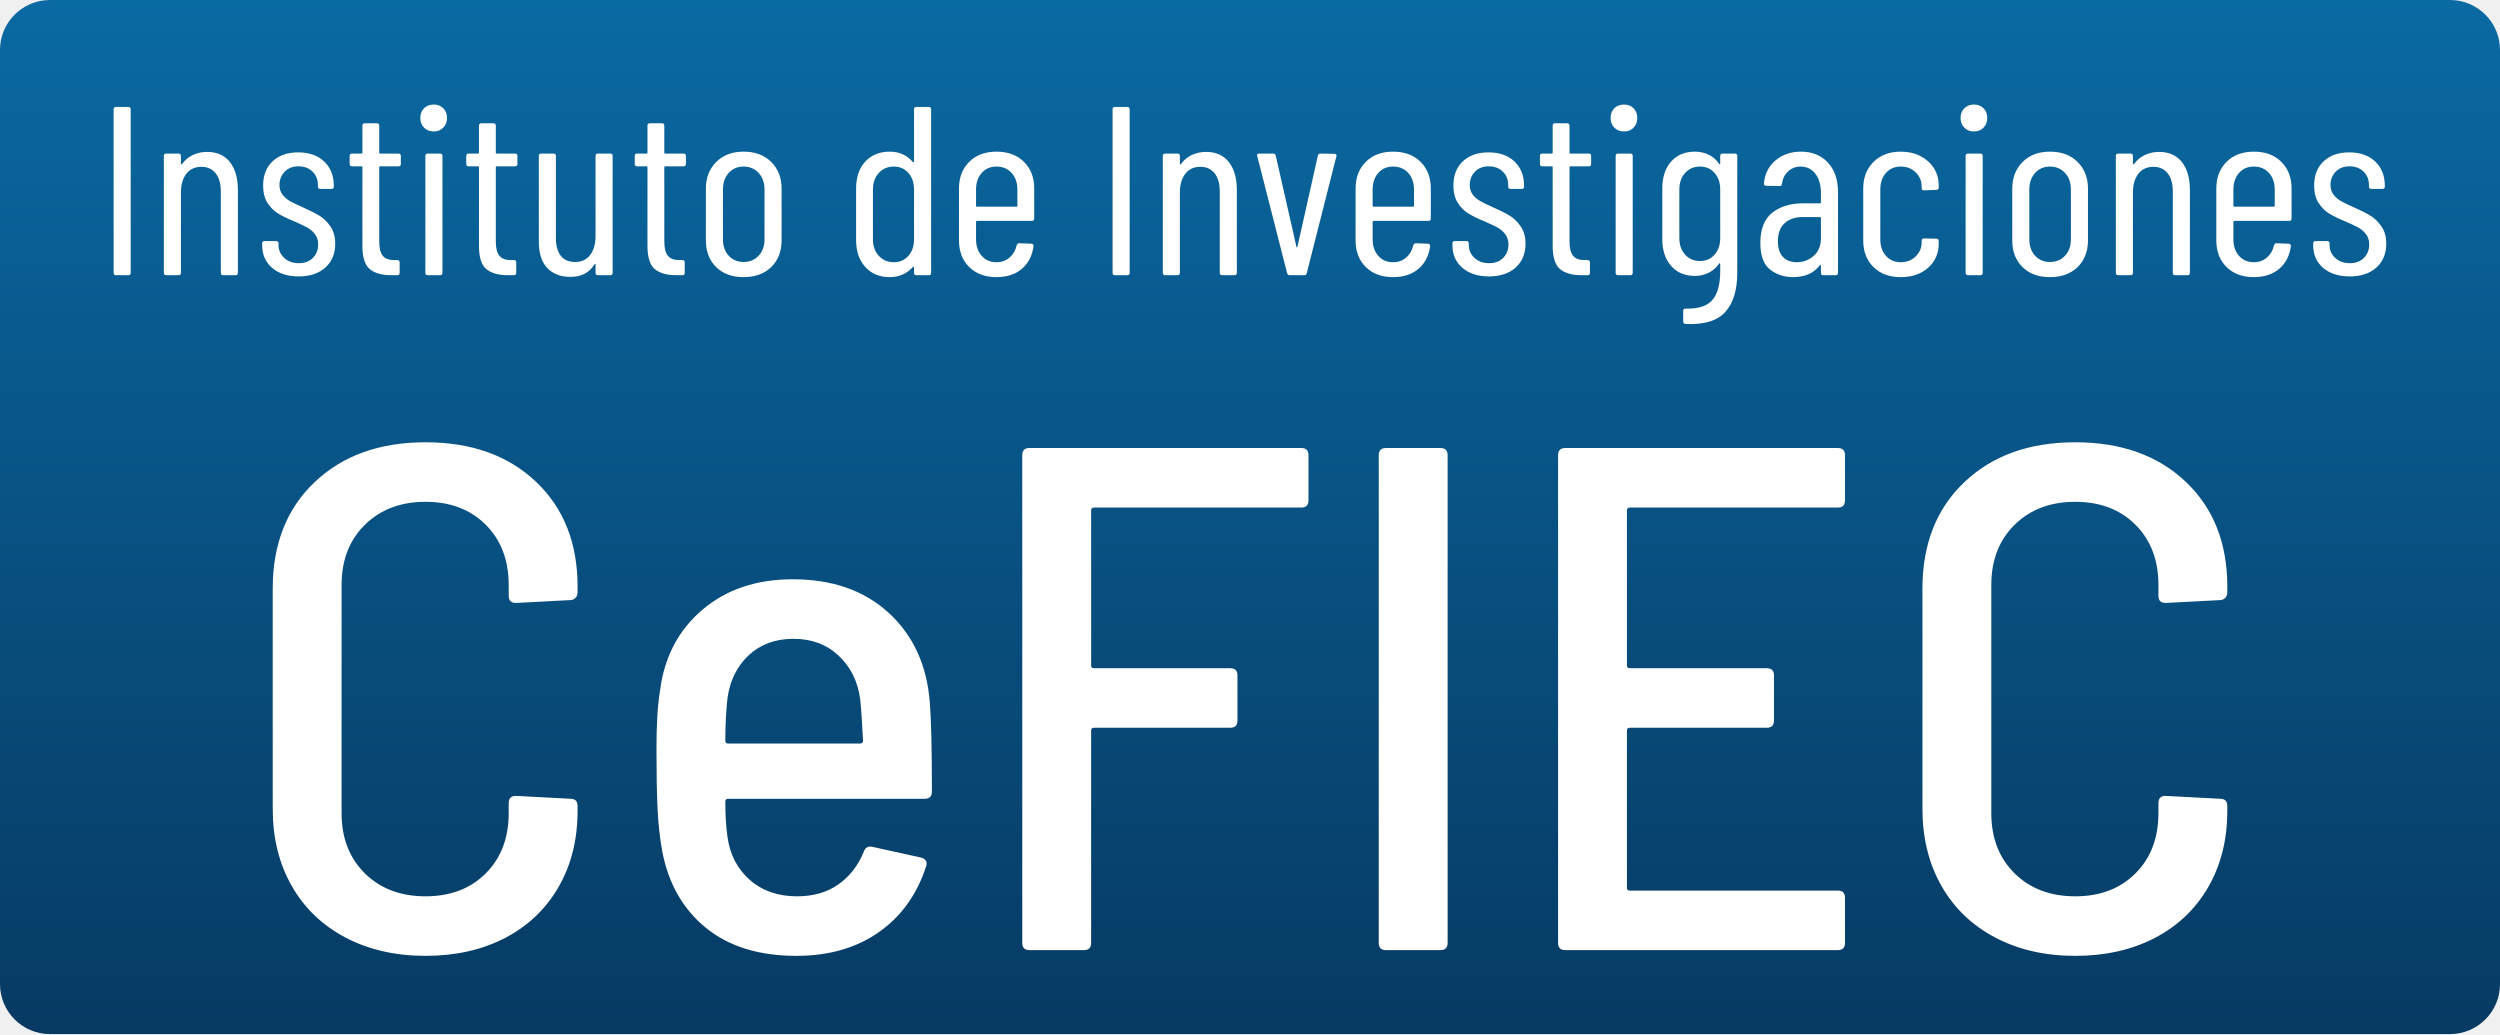
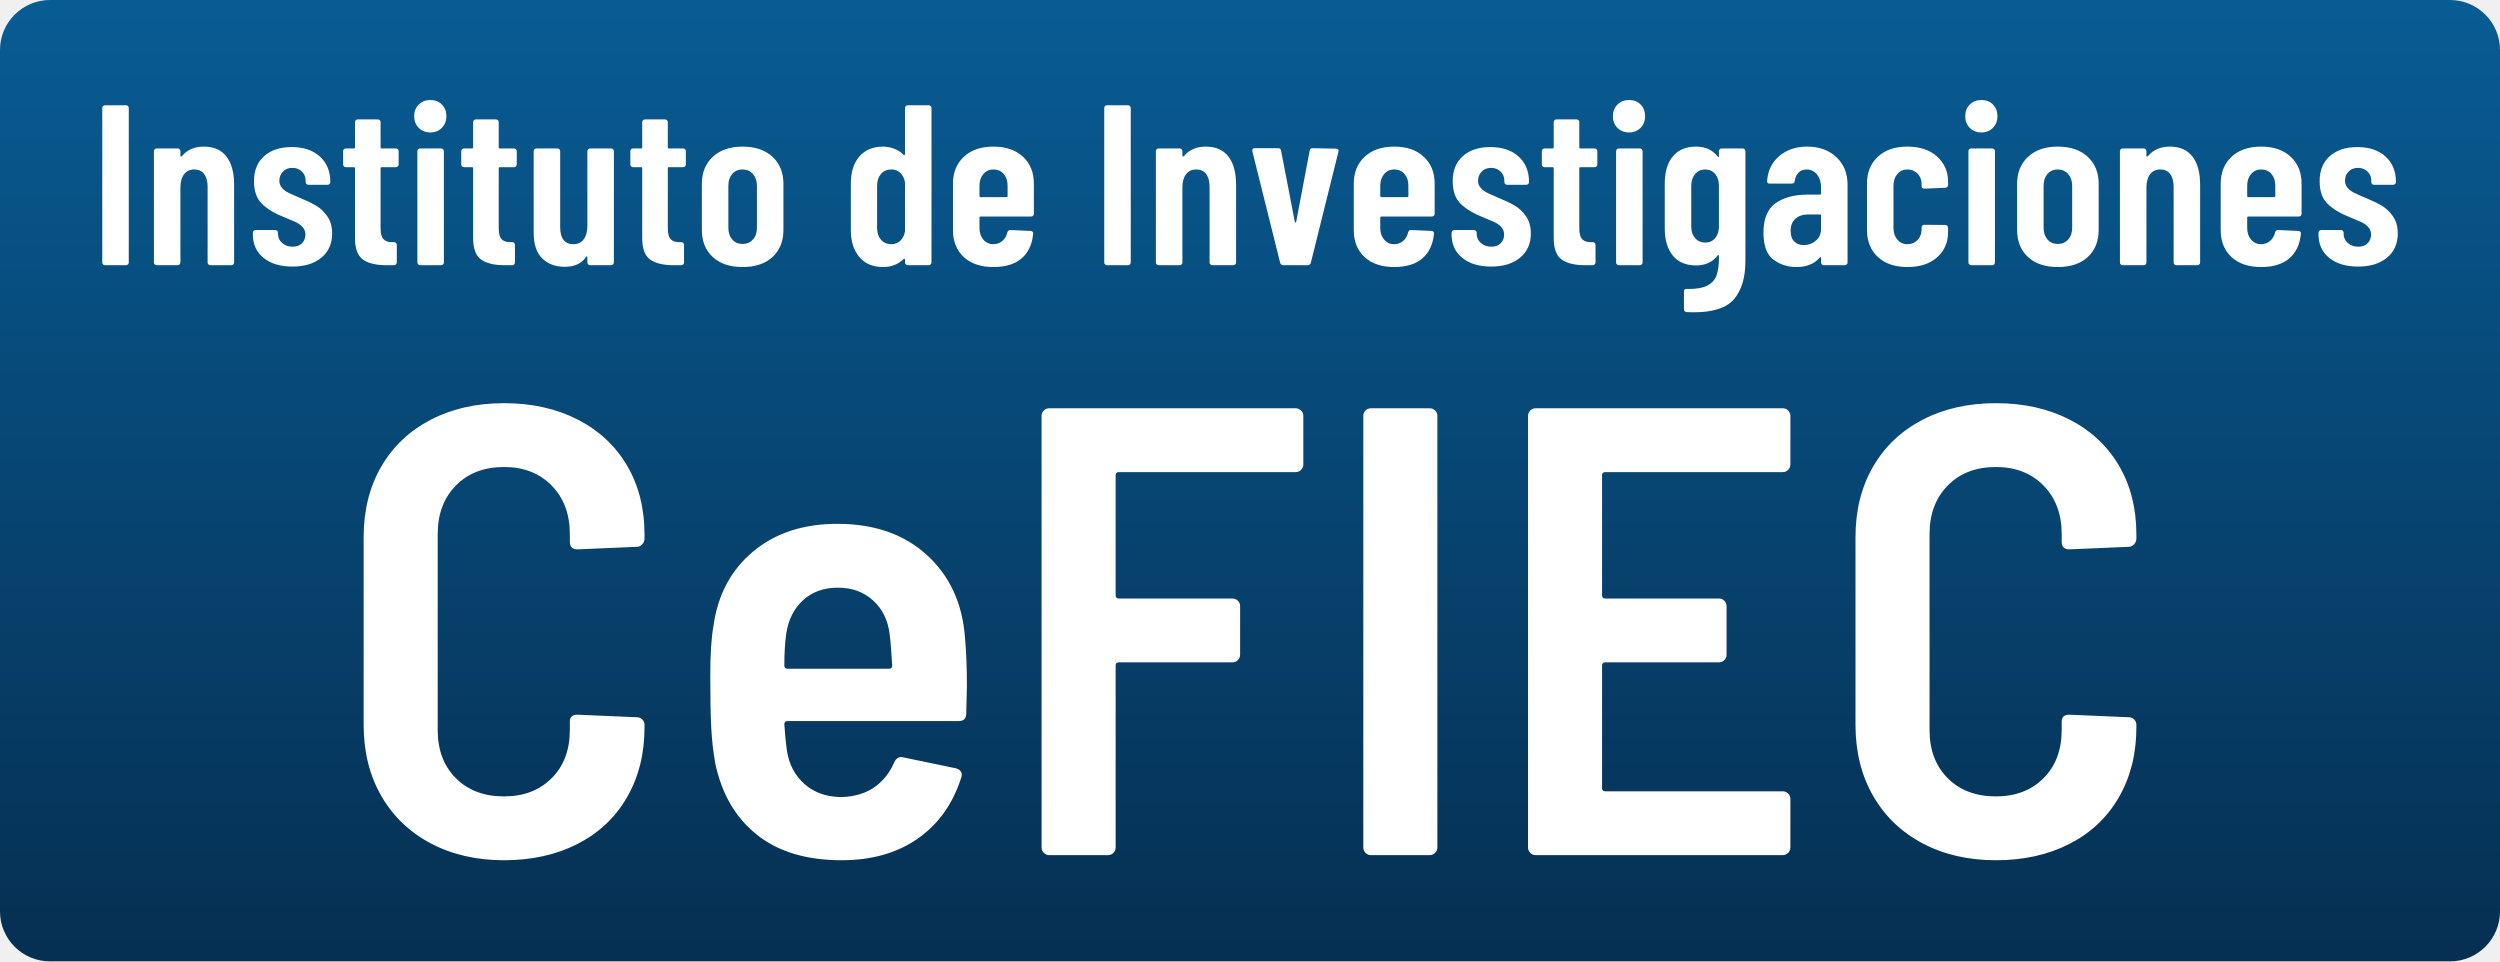
- <svg xmlns="http://www.w3.org/2000/svg" viewBox="0 0 1100 455" role="img" aria-labelledby="t">
+ <svg xmlns="http://www.w3.org/2000/svg" viewBox="0 0 1100 423" role="img" aria-labelledby="t">
  <defs>
    <linearGradient id="fondo" x1="0" y1="0" x2="0" y2="1">
-       <stop offset="0" stop-color="#0a6aa3" />
-       <stop offset="1" stop-color="#073a63" />
+       <stop offset="0" stop-color="#085c94" />
+       <stop offset="1" stop-color="#062f52" />
    </linearGradient>
  </defs>
-   <rect width="1100" height="455" rx="22" fill="url(#fondo)" />
+   <rect width="1100" height="423" rx="22" fill="url(#fondo)" />
  <g fill="#ffffff">
-     <path transform="translate(42.38 121.09) scale(0.10576)" d="M72 -10V-690Q72 -700 82 -700H133Q143 -700 143 -690V-10Q143 0 133 0H82Q72 0 72 -10Z M589.0 -354V-10Q589.0 0 579.0 0H528.0Q518.0 0 518.0 -10V-348Q518.0 -397 496.5 -424.0Q475.0 -451 437.0 -451Q397.0 -451 374.5 -422.0Q352.0 -393 352.0 -343V-10Q352.0 0 342.0 0H291.0Q281.0 0 281.0 -10V-496Q281.0 -506 291.0 -506H342.0Q352.0 -506 352.0 -496V-464Q352.0 -462 354.0 -461.0Q356.0 -460 357.0 -463Q375.0 -488 402.5 -500.5Q430.0 -513 461.0 -513Q522.0 -513 555.5 -471.0Q589.0 -429 589.0 -354Z M690.0 -125V-132Q690.0 -142 700.0 -142H748.0Q758.0 -142 758.0 -132V-126Q758.0 -94 781.5 -72.0Q805.0 -50 843.0 -50Q879.0 -50 901.0 -72.0Q923.0 -94 923.0 -128Q923.0 -154 909.0 -171.5Q895.0 -189 876.5 -199.0Q858.0 -209 821.0 -225Q782.0 -241 756.5 -256.5Q731.0 -272 712.5 -300.5Q694.0 -329 694.0 -373Q694.0 -437 733.5 -474.0Q773.0 -511 840.0 -511Q908.0 -511 948.0 -473.0Q988.0 -435 988.0 -372V-369Q988.0 -359 978.0 -359H932.0Q922.0 -359 922.0 -369V-375Q922.0 -409 899.5 -431.0Q877.0 -453 841.0 -453Q805.0 -453 783.5 -430.5Q762.0 -408 762.0 -375Q762.0 -351 775.0 -334.5Q788.0 -318 807.0 -307.5Q826.0 -297 860.0 -282Q901.0 -264 927.5 -248.0Q954.0 -232 974.0 -203.0Q994.0 -174 994.0 -131Q994.0 -69 953.0 -32.0Q912.0 5 842.0 5Q773.0 5 731.5 -30.5Q690.0 -66 690.0 -125Z M1257.0 -453H1181.0Q1177.0 -453 1177.0 -449V-143Q1177.0 -97 1193.0 -79.5Q1209.0 -62 1242.0 -63H1252.0Q1262.0 -63 1262.0 -53V-10Q1262.0 0 1252.0 0H1227.0Q1168.0 0 1137.5 -25.5Q1107.0 -51 1107.0 -122V-449Q1107.0 -453 1103.0 -453H1064.0Q1054.0 -453 1054.0 -463V-496Q1054.0 -506 1064.0 -506H1103.0Q1107.0 -506 1107.0 -510V-622Q1107.0 -632 1117.0 -632H1167.0Q1177.0 -632 1177.0 -622V-510Q1177.0 -506 1181.0 -506H1257.0Q1267.0 -506 1267.0 -496V-463Q1267.0 -453 1257.0 -453Z M1348.0 -654Q1348.0 -679 1363.5 -694.5Q1379.0 -710 1404.0 -710Q1428.0 -710 1443.5 -694.5Q1459.0 -679 1459.0 -654Q1459.0 -630 1443.5 -614.0Q1428.0 -598 1404.0 -598Q1379.0 -598 1363.5 -614.0Q1348.0 -630 1348.0 -654ZM1369.0 -10V-496Q1369.0 -506 1379.0 -506H1430.0Q1440.0 -506 1440.0 -496V-10Q1440.0 0 1430.0 0H1379.0Q1369.0 0 1369.0 -10Z M1742.0 -453H1666.0Q1662.0 -453 1662.0 -449V-143Q1662.0 -97 1678.0 -79.5Q1694.0 -62 1727.0 -63H1737.0Q1747.0 -63 1747.0 -53V-10Q1747.0 0 1737.0 0H1712.0Q1653.0 0 1622.5 -25.5Q1592.0 -51 1592.0 -122V-449Q1592.0 -453 1588.0 -453H1549.0Q1539.0 -453 1539.0 -463V-496Q1539.0 -506 1549.0 -506H1588.0Q1592.0 -506 1592.0 -510V-622Q1592.0 -632 1602.0 -632H1652.0Q1662.0 -632 1662.0 -622V-510Q1662.0 -506 1666.0 -506H1742.0Q1752.0 -506 1752.0 -496V-463Q1752.0 -453 1742.0 -453Z M2087.0 -506H2138.0Q2148.0 -506 2148.0 -496V-10Q2148.0 0 2138.0 0H2087.0Q2077.0 0 2077.0 -10V-44Q2077.0 -47 2075.5 -47.0Q2074.0 -47 2072.0 -45Q2041.0 7 1972.0 7Q1912.0 7 1876.5 -29.5Q1841.0 -66 1841.0 -140V-496Q1841.0 -506 1851.0 -506H1902.0Q1912.0 -506 1912.0 -496V-156Q1912.0 -106 1932.5 -80.5Q1953.0 -55 1992.0 -55Q2032.0 -55 2054.5 -84.0Q2077.0 -113 2077.0 -163V-496Q2077.0 -506 2087.0 -506Z M2443.0 -453H2367.0Q2363.0 -453 2363.0 -449V-143Q2363.0 -97 2379.0 -79.5Q2395.0 -62 2428.0 -63H2438.0Q2448.0 -63 2448.0 -53V-10Q2448.0 0 2438.0 0H2413.0Q2354.0 0 2323.5 -25.5Q2293.0 -51 2293.0 -122V-449Q2293.0 -453 2289.0 -453H2250.0Q2240.0 -453 2240.0 -463V-496Q2240.0 -506 2250.0 -506H2289.0Q2293.0 -506 2293.0 -510V-622Q2293.0 -632 2303.0 -632H2353.0Q2363.0 -632 2363.0 -622V-510Q2363.0 -506 2367.0 -506H2443.0Q2453.0 -506 2453.0 -496V-463Q2453.0 -453 2443.0 -453Z M2536.0 -145V-360Q2536.0 -428 2579.0 -471.0Q2622.0 -514 2693.0 -514Q2765.0 -514 2808.0 -471.0Q2851.0 -428 2851.0 -360V-145Q2851.0 -76 2808.0 -34.0Q2765.0 8 2693.0 8Q2621.0 8 2578.5 -34.0Q2536.0 -76 2536.0 -145ZM2780.0 -150V-356Q2780.0 -399 2755.5 -425.5Q2731.0 -452 2693.0 -452Q2655.0 -452 2631.0 -425.5Q2607.0 -399 2607.0 -356V-150Q2607.0 -107 2631.0 -81.0Q2655.0 -55 2693.0 -55Q2731.0 -55 2755.5 -81.0Q2780.0 -107 2780.0 -150Z M3412.0 -700H3463.0Q3473.0 -700 3473.0 -690V-10Q3473.0 0 3463.0 0H3412.0Q3402.0 0 3402.0 -10V-32Q3402.0 -34 3400.5 -35.0Q3399.0 -36 3397.0 -34Q3359.0 8 3301.0 8Q3237.0 8 3199.0 -34.5Q3161.0 -77 3161.0 -145V-361Q3161.0 -431 3199.0 -472.5Q3237.0 -514 3301.0 -514Q3360.0 -514 3397.0 -471Q3399.0 -469 3400.5 -470.0Q3402.0 -471 3402.0 -473V-690Q3402.0 -700 3412.0 -700ZM3402.0 -149V-356Q3402.0 -399 3378.5 -425.5Q3355.0 -452 3318.0 -452Q3280.0 -452 3255.5 -425.5Q3231.0 -399 3231.0 -356V-149Q3231.0 -107 3255.5 -80.5Q3280.0 -54 3318.0 -54Q3355.0 -54 3378.5 -80.5Q3402.0 -107 3402.0 -149Z M3892.0 -226H3664.0Q3660.0 -226 3660.0 -222V-149Q3660.0 -107 3683.5 -80.5Q3707.0 -54 3745.0 -54Q3777.0 -54 3799.5 -73.5Q3822.0 -93 3829.0 -124Q3832.0 -133 3840.0 -133L3890.0 -131Q3894.0 -131 3897.0 -128.0Q3900.0 -125 3899.0 -120Q3891.0 -61 3850.5 -26.5Q3810.0 8 3745.0 8Q3674.0 8 3631.5 -34.0Q3589.0 -76 3589.0 -145V-361Q3589.0 -429 3631.5 -471.5Q3674.0 -514 3745.0 -514Q3817.0 -514 3859.5 -471.5Q3902.0 -429 3902.0 -361V-236Q3902.0 -226 3892.0 -226ZM3660.0 -356V-289Q3660.0 -285 3664.0 -285H3828.0Q3832.0 -285 3832.0 -289V-356Q3832.0 -399 3808.0 -425.5Q3784.0 -452 3745.0 -452Q3707.0 -452 3683.5 -425.5Q3660.0 -399 3660.0 -356Z M4228.0 -10V-690Q4228.0 -700 4238.0 -700H4289.0Q4299.0 -700 4299.0 -690V-10Q4299.0 0 4289.0 0H4238.0Q4228.0 0 4228.0 -10Z M4745.0 -354V-10Q4745.0 0 4735.0 0H4684.0Q4674.0 0 4674.0 -10V-348Q4674.0 -397 4652.5 -424.0Q4631.0 -451 4593.0 -451Q4553.0 -451 4530.5 -422.0Q4508.0 -393 4508.0 -343V-10Q4508.0 0 4498.0 0H4447.0Q4437.0 0 4437.0 -10V-496Q4437.0 -506 4447.0 -506H4498.0Q4508.0 -506 4508.0 -496V-464Q4508.0 -462 4510.0 -461.0Q4512.0 -460 4513.0 -463Q4531.0 -488 4558.5 -500.5Q4586.0 -513 4617.0 -513Q4678.0 -513 4711.5 -471.0Q4745.0 -429 4745.0 -354Z M4954.0 -9 4830.0 -495 4829.0 -499Q4829.0 -506 4838.0 -506H4896.0Q4905.0 -506 4907.0 -497L4993.0 -118Q4994.0 -115 4995.0 -115.0Q4996.0 -115 4997.0 -118L5082.0 -497Q5084.0 -506 5093.0 -506L5151.0 -505Q5156.0 -505 5158.5 -502.0Q5161.0 -499 5159.0 -494L5036.0 -9Q5035.0 0 5025.0 0H4965.0Q4956.0 0 4954.0 -9Z M5542.0 -226H5314.0Q5310.0 -226 5310.0 -222V-149Q5310.0 -107 5333.5 -80.5Q5357.0 -54 5395.0 -54Q5427.0 -54 5449.5 -73.5Q5472.0 -93 5479.0 -124Q5482.0 -133 5490.0 -133L5540.0 -131Q5544.0 -131 5547.0 -128.0Q5550.0 -125 5549.0 -120Q5541.0 -61 5500.5 -26.5Q5460.0 8 5395.0 8Q5324.0 8 5281.5 -34.0Q5239.0 -76 5239.0 -145V-361Q5239.0 -429 5281.5 -471.5Q5324.0 -514 5395.0 -514Q5467.0 -514 5509.5 -471.5Q5552.0 -429 5552.0 -361V-236Q5552.0 -226 5542.0 -226ZM5310.0 -356V-289Q5310.0 -285 5314.0 -285H5478.0Q5482.0 -285 5482.0 -289V-356Q5482.0 -399 5458.0 -425.5Q5434.0 -452 5395.0 -452Q5357.0 -452 5333.5 -425.5Q5310.0 -399 5310.0 -356Z M5642.0 -125V-132Q5642.0 -142 5652.0 -142H5700.0Q5710.0 -142 5710.0 -132V-126Q5710.0 -94 5733.5 -72.0Q5757.0 -50 5795.0 -50Q5831.0 -50 5853.0 -72.0Q5875.0 -94 5875.0 -128Q5875.0 -154 5861.0 -171.5Q5847.0 -189 5828.5 -199.0Q5810.0 -209 5773.0 -225Q5734.0 -241 5708.5 -256.5Q5683.0 -272 5664.5 -300.5Q5646.0 -329 5646.0 -373Q5646.0 -437 5685.5 -474.0Q5725.0 -511 5792.0 -511Q5860.0 -511 5900.0 -473.0Q5940.0 -435 5940.0 -372V-369Q5940.0 -359 5930.0 -359H5884.0Q5874.0 -359 5874.0 -369V-375Q5874.0 -409 5851.5 -431.0Q5829.0 -453 5793.0 -453Q5757.0 -453 5735.5 -430.5Q5714.0 -408 5714.0 -375Q5714.0 -351 5727.0 -334.5Q5740.0 -318 5759.0 -307.5Q5778.0 -297 5812.0 -282Q5853.0 -264 5879.5 -248.0Q5906.0 -232 5926.0 -203.0Q5946.0 -174 5946.0 -131Q5946.0 -69 5905.0 -32.0Q5864.0 5 5794.0 5Q5725.0 5 5683.5 -30.5Q5642.0 -66 5642.0 -125Z M6209.0 -453H6133.0Q6129.0 -453 6129.0 -449V-143Q6129.0 -97 6145.0 -79.5Q6161.0 -62 6194.0 -63H6204.0Q6214.0 -63 6214.0 -53V-10Q6214.0 0 6204.0 0H6179.0Q6120.0 0 6089.5 -25.5Q6059.0 -51 6059.0 -122V-449Q6059.0 -453 6055.0 -453H6016.0Q6006.0 -453 6006.0 -463V-496Q6006.0 -506 6016.0 -506H6055.0Q6059.0 -506 6059.0 -510V-622Q6059.0 -632 6069.0 -632H6119.0Q6129.0 -632 6129.0 -622V-510Q6129.0 -506 6133.0 -506H6209.0Q6219.0 -506 6219.0 -496V-463Q6219.0 -453 6209.0 -453Z M6300.0 -654Q6300.0 -679 6315.5 -694.5Q6331.0 -710 6356.0 -710Q6380.0 -710 6395.5 -694.5Q6411.0 -679 6411.0 -654Q6411.0 -630 6395.5 -614.0Q6380.0 -598 6356.0 -598Q6331.0 -598 6315.5 -614.0Q6300.0 -630 6300.0 -654ZM6321.0 -10V-496Q6321.0 -506 6331.0 -506H6382.0Q6392.0 -506 6392.0 -496V-10Q6392.0 0 6382.0 0H6331.0Q6321.0 0 6321.0 -10Z M6766.0 -506H6817.0Q6827.0 -506 6827.0 -496V-10Q6827.0 97 6777.5 152.5Q6728.0 208 6612.0 203Q6602.0 202 6602.0 192V149Q6602.0 139 6612.0 139Q6692.0 141 6724.0 102.5Q6756.0 64 6756.0 -16V-46Q6756.0 -48 6754.5 -49.0Q6753.0 -50 6751.0 -48Q6734.0 -23 6707.5 -10.0Q6681.0 3 6651.0 3Q6588.0 3 6551.5 -39.0Q6515.0 -81 6515.0 -150V-361Q6515.0 -431 6551.5 -472.5Q6588.0 -514 6651.0 -514Q6681.0 -514 6707.5 -501.5Q6734.0 -489 6751.0 -464Q6753.0 -461 6754.5 -461.5Q6756.0 -462 6756.0 -465V-496Q6756.0 -506 6766.0 -506ZM6756.0 -154V-356Q6756.0 -399 6732.5 -425.5Q6709.0 -452 6672.0 -452Q6634.0 -452 6610.0 -425.5Q6586.0 -399 6586.0 -356V-154Q6586.0 -112 6610.0 -85.5Q6634.0 -59 6672.0 -59Q6709.0 -59 6732.5 -85.5Q6756.0 -112 6756.0 -154Z M7246.0 -347V-10Q7246.0 0 7236.0 0H7185.0Q7175.0 0 7175.0 -10V-40Q7175.0 -42 7173.5 -42.5Q7172.0 -43 7170.0 -41Q7133.0 8 7059.0 8Q7004.0 8 6963.5 -23.5Q6923.0 -55 6923.0 -135Q6923.0 -220 6972.0 -259.5Q7021.0 -299 7101.0 -299H7171.0Q7175.0 -299 7175.0 -303V-342Q7175.0 -392 7152.0 -422.0Q7129.0 -452 7090.0 -452Q7060.0 -452 7038.5 -432.0Q7017.0 -412 7013.0 -381Q7013.0 -371 7003.0 -371L6947.0 -372Q6942.0 -372 6939.5 -375.0Q6937.0 -378 6938.0 -382Q6943.0 -441 6986.0 -477.5Q7029.0 -514 7092.0 -514Q7162.0 -514 7204.0 -468.5Q7246.0 -423 7246.0 -347ZM7175.0 -154V-238Q7175.0 -242 7171.0 -242H7100.0Q7052.0 -242 7024.0 -216.5Q6996.0 -191 6996.0 -141Q6996.0 -97 7017.5 -75.5Q7039.0 -54 7074.0 -54Q7115.0 -54 7145.0 -80.5Q7175.0 -107 7175.0 -154Z M7351.0 -145V-361Q7351.0 -429 7394.0 -471.5Q7437.0 -514 7507.0 -514Q7554.0 -514 7590.0 -495.0Q7626.0 -476 7645.5 -444.5Q7665.0 -413 7665.0 -375V-365Q7665.0 -355 7655.0 -355L7604.0 -353Q7594.0 -353 7594.0 -363V-370Q7594.0 -403 7569.5 -427.5Q7545.0 -452 7507.0 -452Q7469.0 -452 7445.5 -425.5Q7422.0 -399 7422.0 -356V-150Q7422.0 -107 7445.5 -80.5Q7469.0 -54 7507.0 -54Q7545.0 -54 7569.5 -78.5Q7594.0 -103 7594.0 -136V-143Q7594.0 -153 7604.0 -153L7655.0 -152Q7665.0 -152 7665.0 -142V-131Q7665.0 -71 7621.5 -31.5Q7578.0 8 7507.0 8Q7436.0 8 7393.5 -34.0Q7351.0 -76 7351.0 -145Z M7756.0 -654Q7756.0 -679 7771.5 -694.5Q7787.0 -710 7812.0 -710Q7836.0 -710 7851.5 -694.5Q7867.0 -679 7867.0 -654Q7867.0 -630 7851.5 -614.0Q7836.0 -598 7812.0 -598Q7787.0 -598 7771.5 -614.0Q7756.0 -630 7756.0 -654ZM7777.0 -10V-496Q7777.0 -506 7787.0 -506H7838.0Q7848.0 -506 7848.0 -496V-10Q7848.0 0 7838.0 0H7787.0Q7777.0 0 7777.0 -10Z M7971.0 -145V-360Q7971.0 -428 8014.0 -471.0Q8057.0 -514 8128.0 -514Q8200.0 -514 8243.0 -471.0Q8286.0 -428 8286.0 -360V-145Q8286.0 -76 8243.0 -34.0Q8200.0 8 8128.0 8Q8056.0 8 8013.5 -34.0Q7971.0 -76 7971.0 -145ZM8215.0 -150V-356Q8215.0 -399 8190.5 -425.5Q8166.0 -452 8128.0 -452Q8090.0 -452 8066.0 -425.5Q8042.0 -399 8042.0 -356V-150Q8042.0 -107 8066.0 -81.0Q8090.0 -55 8128.0 -55Q8166.0 -55 8190.5 -81.0Q8215.0 -107 8215.0 -150Z M8710.0 -354V-10Q8710.0 0 8700.0 0H8649.0Q8639.0 0 8639.0 -10V-348Q8639.0 -397 8617.5 -424.0Q8596.0 -451 8558.0 -451Q8518.0 -451 8495.5 -422.0Q8473.0 -393 8473.0 -343V-10Q8473.0 0 8463.0 0H8412.0Q8402.0 0 8402.0 -10V-496Q8402.0 -506 8412.0 -506H8463.0Q8473.0 -506 8473.0 -496V-464Q8473.0 -462 8475.0 -461.0Q8477.0 -460 8478.0 -463Q8496.0 -488 8523.5 -500.5Q8551.0 -513 8582.0 -513Q8643.0 -513 8676.5 -471.0Q8710.0 -429 8710.0 -354Z M9123.0 -226H8895.0Q8891.0 -226 8891.0 -222V-149Q8891.0 -107 8914.5 -80.5Q8938.0 -54 8976.0 -54Q9008.0 -54 9030.5 -73.5Q9053.0 -93 9060.0 -124Q9063.0 -133 9071.0 -133L9121.0 -131Q9125.0 -131 9128.0 -128.0Q9131.0 -125 9130.0 -120Q9122.0 -61 9081.5 -26.5Q9041.0 8 8976.0 8Q8905.0 8 8862.5 -34.0Q8820.0 -76 8820.0 -145V-361Q8820.0 -429 8862.5 -471.5Q8905.0 -514 8976.0 -514Q9048.0 -514 9090.5 -471.5Q9133.0 -429 9133.0 -361V-236Q9133.0 -226 9123.0 -226ZM8891.0 -356V-289Q8891.0 -285 8895.0 -285H9059.0Q9063.0 -285 9063.0 -289V-356Q9063.0 -399 9039.0 -425.5Q9015.0 -452 8976.0 -452Q8938.0 -452 8914.5 -425.5Q8891.0 -399 8891.0 -356Z M9223.0 -125V-132Q9223.0 -142 9233.0 -142H9281.0Q9291.0 -142 9291.0 -132V-126Q9291.0 -94 9314.5 -72.0Q9338.0 -50 9376.0 -50Q9412.0 -50 9434.0 -72.0Q9456.0 -94 9456.0 -128Q9456.0 -154 9442.0 -171.5Q9428.0 -189 9409.5 -199.0Q9391.0 -209 9354.0 -225Q9315.0 -241 9289.5 -256.5Q9264.0 -272 9245.5 -300.5Q9227.0 -329 9227.0 -373Q9227.0 -437 9266.5 -474.0Q9306.0 -511 9373.0 -511Q9441.0 -511 9481.0 -473.0Q9521.0 -435 9521.0 -372V-369Q9521.0 -359 9511.0 -359H9465.0Q9455.0 -359 9455.0 -369V-375Q9455.0 -409 9432.5 -431.0Q9410.0 -453 9374.0 -453Q9338.0 -453 9316.5 -430.5Q9295.0 -408 9295.0 -375Q9295.0 -351 9308.0 -334.5Q9321.0 -318 9340.0 -307.5Q9359.0 -297 9393.0 -282Q9434.0 -264 9460.5 -248.0Q9487.0 -232 9507.0 -203.0Q9527.0 -174 9527.0 -131Q9527.0 -69 9486.0 -32.0Q9445.0 5 9375.0 5Q9306.0 5 9264.5 -30.5Q9223.0 -66 9223.0 -125Z" />
-     <path transform="translate(102.64 418.05) scale(0.3156)" d="M55 -197V-504Q55 -597 113.5 -652.5Q172 -708 268 -708Q364 -708 422.0 -653.0Q480 -598 480 -507V-499Q480 -494 477.0 -491.0Q474 -488 470 -488L394 -484Q384 -484 384 -494V-509Q384 -561 352.0 -593.0Q320 -625 268 -625Q216 -625 183.5 -593.0Q151 -561 151 -509V-191Q151 -139 183.5 -107.0Q216 -75 268 -75Q320 -75 352.0 -107.0Q384 -139 384 -191V-205Q384 -215 394 -215L470 -211Q480 -211 480 -201V-194Q480 -134 453.5 -88.0Q427 -42 379.0 -17.0Q331 8 268 8Q205 8 156.5 -17.5Q108 -43 81.5 -89.5Q55 -136 55 -197Z M879.0 -137Q882.0 -146 891.0 -144L959.0 -129Q969.0 -126 966.0 -117Q947.0 -58 900.0 -25.0Q853.0 8 785.0 8Q707.0 8 659.0 -31.0Q611.0 -70 598.0 -138Q593.0 -166 591.5 -197.5Q590.0 -229 590.0 -281Q590.0 -332 595.0 -362Q604.0 -432 654.0 -474.5Q704.0 -517 780.0 -517Q863.0 -517 914.0 -470.0Q965.0 -423 971.0 -346Q974.0 -312 974.0 -221Q974.0 -211 964.0 -211H690.0Q686.0 -211 686.0 -207Q686.0 -179 689.0 -158Q694.0 -121 720.0 -98.0Q746.0 -75 786.0 -75Q820.0 -75 843.5 -91.5Q867.0 -108 879.0 -137ZM689.0 -351Q686.0 -324 686.0 -292Q686.0 -288 690.0 -288H874.0Q878.0 -288 878.0 -292Q876.0 -332 874.0 -350Q869.0 -387 844.0 -410.5Q819.0 -434 781.0 -434Q743.0 -434 718.5 -411.0Q694.0 -388 689.0 -351Z M1489.0 -617H1200.0Q1196.0 -617 1196.0 -613V-397Q1196.0 -393 1200.0 -393H1390.0Q1400.0 -393 1400.0 -383V-320Q1400.0 -310 1390.0 -310H1200.0Q1196.0 -310 1196.0 -306V-10Q1196.0 0 1186.0 0H1110.0Q1100.0 0 1100.0 -10V-690Q1100.0 -700 1110.0 -700H1489.0Q1499.0 -700 1499.0 -690V-627Q1499.0 -617 1489.0 -617Z M1597.0 -10V-690Q1597.0 -700 1607.0 -700H1683.0Q1693.0 -700 1693.0 -690V-10Q1693.0 0 1683.0 0H1607.0Q1597.0 0 1597.0 -10Z M2237.0 -617H1947.0Q1943.0 -617 1943.0 -613V-397Q1943.0 -393 1947.0 -393H2138.0Q2148.0 -393 2148.0 -383V-320Q2148.0 -310 2138.0 -310H1947.0Q1943.0 -310 1943.0 -306V-87Q1943.0 -83 1947.0 -83H2237.0Q2247.0 -83 2247.0 -73V-10Q2247.0 0 2237.0 0H1857.0Q1847.0 0 1847.0 -10V-690Q1847.0 -700 1857.0 -700H2237.0Q2247.0 -700 2247.0 -690V-627Q2247.0 -617 2237.0 -617Z M2355.0 -197V-504Q2355.0 -597 2413.5 -652.5Q2472.0 -708 2568.0 -708Q2664.0 -708 2722.0 -653.0Q2780.0 -598 2780.0 -507V-499Q2780.0 -494 2777.0 -491.0Q2774.0 -488 2770.0 -488L2694.0 -484Q2684.0 -484 2684.0 -494V-509Q2684.0 -561 2652.0 -593.0Q2620.0 -625 2568.0 -625Q2516.0 -625 2483.5 -593.0Q2451.0 -561 2451.0 -509V-191Q2451.0 -139 2483.5 -107.0Q2516.0 -75 2568.0 -75Q2620.0 -75 2652.0 -107.0Q2684.0 -139 2684.0 -191V-205Q2684.0 -215 2694.0 -215L2770.0 -211Q2780.0 -211 2780.0 -201V-194Q2780.0 -134 2753.5 -88.0Q2727.0 -42 2679.0 -17.0Q2631.0 8 2568.0 8Q2505.0 8 2456.5 -17.5Q2408.0 -43 2381.5 -89.5Q2355.0 -136 2355.0 -197Z" />
+     <path transform="translate(39.57 116.69) scale(0.10054)" d="M54 -12V-688Q54 -693 57.5 -696.5Q61 -700 66 -700H158Q163 -700 166.5 -696.5Q170 -693 170 -688V-12Q170 -7 166.5 -3.5Q163 0 158 0H66Q61 0 57.5 -3.5Q54 -7 54 -12Z M631.0 -352V-12Q631.0 -7 627.5 -3.5Q624.0 0 619.0 0H527.0Q522.0 0 518.5 -3.5Q515.0 -7 515.0 -12V-343Q515.0 -379 500.0 -399.0Q485.0 -419 457.0 -419Q428.0 -419 412.0 -398.0Q396.0 -377 396.0 -340V-12Q396.0 -7 392.5 -3.5Q389.0 0 384.0 0H292.0Q287.0 0 283.5 -3.5Q280.0 -7 280.0 -12V-499Q280.0 -504 283.5 -507.5Q287.0 -511 292.0 -511H384.0Q389.0 -511 392.5 -507.5Q396.0 -504 396.0 -499V-479Q396.0 -476 398.5 -475.5Q401.0 -475 404.0 -479Q438.0 -519 499.0 -519Q564.0 -519 597.5 -475.5Q631.0 -432 631.0 -352Z M713.0 -135V-142Q713.0 -147 716.5 -150.5Q720.0 -154 725.0 -154H811.0Q816.0 -154 819.5 -150.5Q823.0 -147 823.0 -142V-137Q823.0 -113 841.5 -97.0Q860.0 -81 887.0 -81Q913.0 -81 928.0 -96.0Q943.0 -111 943.0 -134Q943.0 -154 930.0 -167.5Q917.0 -181 902.0 -188.0Q887.0 -195 848.0 -211Q791.0 -233 754.5 -267.0Q718.0 -301 718.0 -368Q718.0 -438 762.5 -477.5Q807.0 -517 883.0 -517Q961.0 -517 1006.5 -475.5Q1052.0 -434 1052.0 -364Q1052.0 -359 1048.5 -355.5Q1045.0 -352 1040.0 -352H956.0Q951.0 -352 947.5 -355.5Q944.0 -359 944.0 -364V-370Q944.0 -394 927.5 -410.0Q911.0 -426 886.0 -426Q860.0 -426 844.5 -409.5Q829.0 -393 829.0 -370Q829.0 -351 841.0 -338.0Q853.0 -325 868.0 -317.5Q883.0 -310 918.0 -295Q960.0 -278 988.5 -261.5Q1017.0 -245 1038.5 -214.5Q1060.0 -184 1060.0 -139Q1060.0 -72 1013.0 -33.0Q966.0 6 886.0 6Q807.0 6 760.0 -32.0Q713.0 -70 713.0 -135Z M1339.0 -429H1277.0Q1272.0 -429 1272.0 -424V-162Q1272.0 -127 1285.0 -113.5Q1298.0 -100 1324.0 -101H1331.0Q1336.0 -101 1339.5 -97.5Q1343.0 -94 1343.0 -89V-12Q1343.0 -7 1339.5 -3.5Q1336.0 0 1331.0 0H1297.0Q1229.0 0 1194.5 -25.0Q1160.0 -50 1160.0 -119V-424Q1160.0 -429 1155.0 -429H1120.0Q1115.0 -429 1111.5 -432.5Q1108.0 -436 1108.0 -441V-499Q1108.0 -504 1111.5 -507.5Q1115.0 -511 1120.0 -511H1155.0Q1160.0 -511 1160.0 -516V-626Q1160.0 -631 1163.5 -634.5Q1167.0 -638 1172.0 -638H1260.0Q1265.0 -638 1268.5 -634.5Q1272.0 -631 1272.0 -626V-516Q1272.0 -511 1277.0 -511H1339.0Q1344.0 -511 1347.5 -507.5Q1351.0 -504 1351.0 -499V-441Q1351.0 -436 1347.5 -432.5Q1344.0 -429 1339.0 -429Z M1419.0 -652Q1419.0 -683 1439.0 -703.0Q1459.0 -723 1490.0 -723Q1521.0 -723 1540.5 -703.0Q1560.0 -683 1560.0 -652Q1560.0 -621 1540.0 -601.0Q1520.0 -581 1490.0 -581Q1459.0 -581 1439.0 -601.0Q1419.0 -621 1419.0 -652ZM1433.0 -12V-499Q1433.0 -504 1436.5 -507.5Q1440.0 -511 1445.0 -511H1537.0Q1542.0 -511 1545.5 -507.5Q1549.0 -504 1549.0 -499V-12Q1549.0 -7 1545.5 -3.5Q1542.0 0 1537.0 0H1445.0Q1440.0 0 1436.5 -3.5Q1433.0 -7 1433.0 -12Z M1856.0 -429H1794.0Q1789.0 -429 1789.0 -424V-162Q1789.0 -127 1802.0 -113.5Q1815.0 -100 1841.0 -101H1848.0Q1853.0 -101 1856.5 -97.5Q1860.0 -94 1860.0 -89V-12Q1860.0 -7 1856.5 -3.5Q1853.0 0 1848.0 0H1814.0Q1746.0 0 1711.5 -25.0Q1677.0 -50 1677.0 -119V-424Q1677.0 -429 1672.0 -429H1637.0Q1632.0 -429 1628.5 -432.5Q1625.0 -436 1625.0 -441V-499Q1625.0 -504 1628.5 -507.5Q1632.0 -511 1637.0 -511H1672.0Q1677.0 -511 1677.0 -516V-626Q1677.0 -631 1680.5 -634.5Q1684.0 -638 1689.0 -638H1777.0Q1782.0 -638 1785.5 -634.5Q1789.0 -631 1789.0 -626V-516Q1789.0 -511 1794.0 -511H1856.0Q1861.0 -511 1864.5 -507.5Q1868.0 -504 1868.0 -499V-441Q1868.0 -436 1864.5 -432.5Q1861.0 -429 1856.0 -429Z M2189.0 -511H2281.0Q2286.0 -511 2289.5 -507.5Q2293.0 -504 2293.0 -499V-12Q2293.0 -7 2289.5 -3.5Q2286.0 0 2281.0 0H2189.0Q2184.0 0 2180.5 -3.5Q2177.0 -7 2177.0 -12V-34Q2177.0 -37 2175.0 -38.0Q2173.0 -39 2171.0 -36Q2142.0 7 2078.0 7Q2017.0 7 1979.5 -29.5Q1942.0 -66 1942.0 -142V-499Q1942.0 -504 1945.5 -507.5Q1949.0 -511 1954.0 -511H2046.0Q2051.0 -511 2054.5 -507.5Q2058.0 -504 2058.0 -499V-167Q2058.0 -92 2116.0 -92Q2145.0 -92 2161.0 -113.5Q2177.0 -135 2177.0 -172V-499Q2177.0 -504 2180.5 -507.5Q2184.0 -511 2189.0 -511Z M2596.0 -429H2534.0Q2529.0 -429 2529.0 -424V-162Q2529.0 -127 2542.0 -113.5Q2555.0 -100 2581.0 -101H2588.0Q2593.0 -101 2596.5 -97.5Q2600.0 -94 2600.0 -89V-12Q2600.0 -7 2596.5 -3.5Q2593.0 0 2588.0 0H2554.0Q2486.0 0 2451.5 -25.0Q2417.0 -50 2417.0 -119V-424Q2417.0 -429 2412.0 -429H2377.0Q2372.0 -429 2368.5 -432.5Q2365.0 -436 2365.0 -441V-499Q2365.0 -504 2368.5 -507.5Q2372.0 -511 2377.0 -511H2412.0Q2417.0 -511 2417.0 -516V-626Q2417.0 -631 2420.5 -634.5Q2424.0 -638 2429.0 -638H2517.0Q2522.0 -638 2525.5 -634.5Q2529.0 -631 2529.0 -626V-516Q2529.0 -511 2534.0 -511H2596.0Q2601.0 -511 2604.5 -507.5Q2608.0 -504 2608.0 -499V-441Q2608.0 -436 2604.5 -432.5Q2601.0 -429 2596.0 -429Z M2678.0 -155V-356Q2678.0 -430 2726.0 -474.5Q2774.0 -519 2856.0 -519Q2939.0 -519 2987.0 -474.5Q3035.0 -430 3035.0 -356V-155Q3035.0 -80 2987.5 -36.0Q2940.0 8 2856.0 8Q2773.0 8 2725.5 -36.0Q2678.0 -80 2678.0 -155ZM2919.0 -164V-348Q2919.0 -379 2901.5 -399.0Q2884.0 -419 2856.0 -419Q2828.0 -419 2811.0 -399.5Q2794.0 -380 2794.0 -348V-164Q2794.0 -132 2811.0 -112.5Q2828.0 -93 2856.0 -93Q2884.0 -93 2901.5 -112.5Q2919.0 -132 2919.0 -164Z M3579.0 -700H3671.0Q3676.0 -700 3679.5 -696.5Q3683.0 -693 3683.0 -688V-12Q3683.0 -7 3679.5 -3.5Q3676.0 0 3671.0 0H3579.0Q3574.0 0 3570.5 -3.5Q3567.0 -7 3567.0 -12V-24Q3567.0 -27 3565.0 -28.0Q3563.0 -29 3561.0 -27Q3525.0 8 3471.0 8Q3404.0 8 3367.0 -36.0Q3330.0 -80 3330.0 -154V-357Q3330.0 -433 3367.5 -476.0Q3405.0 -519 3471.0 -519Q3494.0 -519 3518.0 -510.5Q3542.0 -502 3561.0 -483Q3563.0 -481 3565.0 -482.0Q3567.0 -483 3567.0 -486V-688Q3567.0 -693 3570.5 -696.5Q3574.0 -700 3579.0 -700ZM3567.0 -149V-362Q3563.0 -388 3547.0 -403.5Q3531.0 -419 3507.0 -419Q3479.0 -419 3462.0 -399.5Q3445.0 -380 3445.0 -348V-163Q3445.0 -131 3462.0 -111.5Q3479.0 -92 3507.0 -92Q3531.0 -92 3547.0 -107.5Q3563.0 -123 3567.0 -149Z M4119.0 -213H3898.0Q3893.0 -213 3893.0 -208V-163Q3893.0 -132 3910.0 -112.0Q3927.0 -92 3954.0 -92Q3977.0 -92 3993.5 -106.5Q4010.0 -121 4015.0 -144Q4018.0 -154 4028.0 -154L4117.0 -150Q4122.0 -150 4125.5 -146.5Q4129.0 -143 4128.0 -137Q4121.0 -67 4077.0 -29.5Q4033.0 8 3954.0 8Q3872.0 8 3824.5 -35.5Q3777.0 -79 3777.0 -154V-357Q3777.0 -430 3824.5 -474.5Q3872.0 -519 3954.0 -519Q4036.0 -519 4083.5 -474.5Q4131.0 -430 4131.0 -357V-225Q4131.0 -220 4127.5 -216.5Q4124.0 -213 4119.0 -213ZM3893.0 -348V-303Q3893.0 -298 3898.0 -298H4011.0Q4016.0 -298 4016.0 -303V-348Q4016.0 -380 3999.0 -399.5Q3982.0 -419 3954.0 -419Q3927.0 -419 3910.0 -399.0Q3893.0 -379 3893.0 -348Z M4439.0 -12V-688Q4439.0 -693 4442.5 -696.5Q4446.0 -700 4451.0 -700H4543.0Q4548.0 -700 4551.5 -696.5Q4555.0 -693 4555.0 -688V-12Q4555.0 -7 4551.5 -3.5Q4548.0 0 4543.0 0H4451.0Q4446.0 0 4442.5 -3.5Q4439.0 -7 4439.0 -12Z M5016.0 -352V-12Q5016.0 -7 5012.5 -3.5Q5009.0 0 5004.0 0H4912.0Q4907.0 0 4903.5 -3.5Q4900.0 -7 4900.0 -12V-343Q4900.0 -379 4885.0 -399.0Q4870.0 -419 4842.0 -419Q4813.0 -419 4797.0 -398.0Q4781.0 -377 4781.0 -340V-12Q4781.0 -7 4777.5 -3.5Q4774.0 0 4769.0 0H4677.0Q4672.0 0 4668.5 -3.5Q4665.0 -7 4665.0 -12V-499Q4665.0 -504 4668.5 -507.5Q4672.0 -511 4677.0 -511H4769.0Q4774.0 -511 4777.5 -507.5Q4781.0 -504 4781.0 -499V-479Q4781.0 -476 4783.5 -475.5Q4786.0 -475 4789.0 -479Q4823.0 -519 4884.0 -519Q4949.0 -519 4982.5 -475.5Q5016.0 -432 5016.0 -352Z M5209.0 -10 5087.0 -499V-503Q5087.0 -512 5098.0 -512H5200.0Q5212.0 -512 5213.0 -501L5273.0 -190Q5274.0 -187 5276.0 -187.0Q5278.0 -187 5279.0 -190L5338.0 -501Q5339.0 -512 5351.0 -512L5453.0 -510Q5467.0 -510 5464.0 -497L5343.0 -10Q5340.0 0 5329.0 0H5223.0Q5212.0 0 5209.0 -10Z M5873.0 -213H5652.0Q5647.0 -213 5647.0 -208V-163Q5647.0 -132 5664.0 -112.0Q5681.0 -92 5708.0 -92Q5731.0 -92 5747.5 -106.5Q5764.0 -121 5769.0 -144Q5772.0 -154 5782.0 -154L5871.0 -150Q5876.0 -150 5879.5 -146.5Q5883.0 -143 5882.0 -137Q5875.0 -67 5831.0 -29.5Q5787.0 8 5708.0 8Q5626.0 8 5578.5 -35.5Q5531.0 -79 5531.0 -154V-357Q5531.0 -430 5578.5 -474.5Q5626.0 -519 5708.0 -519Q5790.0 -519 5837.5 -474.5Q5885.0 -430 5885.0 -357V-225Q5885.0 -220 5881.5 -216.5Q5878.0 -213 5873.0 -213ZM5647.0 -348V-303Q5647.0 -298 5652.0 -298H5765.0Q5770.0 -298 5770.0 -303V-348Q5770.0 -380 5753.0 -399.5Q5736.0 -419 5708.0 -419Q5681.0 -419 5664.0 -399.0Q5647.0 -379 5647.0 -348Z M5959.0 -135V-142Q5959.0 -147 5962.5 -150.5Q5966.0 -154 5971.0 -154H6057.0Q6062.0 -154 6065.5 -150.5Q6069.0 -147 6069.0 -142V-137Q6069.0 -113 6087.5 -97.0Q6106.0 -81 6133.0 -81Q6159.0 -81 6174.0 -96.0Q6189.0 -111 6189.0 -134Q6189.0 -154 6176.0 -167.5Q6163.0 -181 6148.0 -188.0Q6133.0 -195 6094.0 -211Q6037.0 -233 6000.5 -267.0Q5964.0 -301 5964.0 -368Q5964.0 -438 6008.5 -477.5Q6053.0 -517 6129.0 -517Q6207.0 -517 6252.5 -475.5Q6298.0 -434 6298.0 -364Q6298.0 -359 6294.5 -355.5Q6291.0 -352 6286.0 -352H6202.0Q6197.0 -352 6193.5 -355.5Q6190.0 -359 6190.0 -364V-370Q6190.0 -394 6173.5 -410.0Q6157.0 -426 6132.0 -426Q6106.0 -426 6090.5 -409.5Q6075.0 -393 6075.0 -370Q6075.0 -351 6087.0 -338.0Q6099.0 -325 6114.0 -317.5Q6129.0 -310 6164.0 -295Q6206.0 -278 6234.5 -261.5Q6263.0 -245 6284.5 -214.5Q6306.0 -184 6306.0 -139Q6306.0 -72 6259.0 -33.0Q6212.0 6 6132.0 6Q6053.0 6 6006.0 -32.0Q5959.0 -70 5959.0 -135Z M6585.0 -429H6523.0Q6518.0 -429 6518.0 -424V-162Q6518.0 -127 6531.0 -113.5Q6544.0 -100 6570.0 -101H6577.0Q6582.0 -101 6585.5 -97.5Q6589.0 -94 6589.0 -89V-12Q6589.0 -7 6585.5 -3.5Q6582.0 0 6577.0 0H6543.0Q6475.0 0 6440.5 -25.0Q6406.0 -50 6406.0 -119V-424Q6406.0 -429 6401.0 -429H6366.0Q6361.0 -429 6357.5 -432.5Q6354.0 -436 6354.0 -441V-499Q6354.0 -504 6357.5 -507.5Q6361.0 -511 6366.0 -511H6401.0Q6406.0 -511 6406.0 -516V-626Q6406.0 -631 6409.5 -634.5Q6413.0 -638 6418.0 -638H6506.0Q6511.0 -638 6514.5 -634.5Q6518.0 -631 6518.0 -626V-516Q6518.0 -511 6523.0 -511H6585.0Q6590.0 -511 6593.5 -507.5Q6597.0 -504 6597.0 -499V-441Q6597.0 -436 6593.5 -432.5Q6590.0 -429 6585.0 -429Z M6665.0 -652Q6665.0 -683 6685.0 -703.0Q6705.0 -723 6736.0 -723Q6767.0 -723 6786.5 -703.0Q6806.0 -683 6806.0 -652Q6806.0 -621 6786.0 -601.0Q6766.0 -581 6736.0 -581Q6705.0 -581 6685.0 -601.0Q6665.0 -621 6665.0 -652ZM6679.0 -12V-499Q6679.0 -504 6682.5 -507.5Q6686.0 -511 6691.0 -511H6783.0Q6788.0 -511 6791.5 -507.5Q6795.0 -504 6795.0 -499V-12Q6795.0 -7 6791.5 -3.5Q6788.0 0 6783.0 0H6691.0Q6686.0 0 6682.5 -3.5Q6679.0 -7 6679.0 -12Z M7141.0 -511H7233.0Q7238.0 -511 7241.5 -507.5Q7245.0 -504 7245.0 -499V-19Q7245.0 89 7196.0 147.5Q7147.0 206 7021.0 206Q6999.0 206 6988.0 205Q6976.0 204 6976.0 192V115Q6976.0 102 6989.0 104Q7046.0 105 7076.5 90.0Q7107.0 75 7118.0 46.0Q7129.0 17 7129.0 -30V-41Q7129.0 -44 7127.0 -44.5Q7125.0 -45 7123.0 -42Q7090.0 1 7029.0 1Q6962.0 1 6927.0 -42.5Q6892.0 -86 6892.0 -161V-357Q6892.0 -434 6927.5 -476.5Q6963.0 -519 7029.0 -519Q7090.0 -519 7123.0 -476Q7125.0 -473 7127.0 -473.5Q7129.0 -474 7129.0 -477V-499Q7129.0 -504 7132.5 -507.5Q7136.0 -511 7141.0 -511ZM7129.0 -169V-348Q7129.0 -380 7112.5 -399.5Q7096.0 -419 7069.0 -419Q7042.0 -419 7025.0 -399.0Q7008.0 -379 7008.0 -348V-169Q7008.0 -138 7025.0 -118.5Q7042.0 -99 7069.0 -99Q7096.0 -99 7112.5 -118.5Q7129.0 -138 7129.0 -169Z M7692.0 -352V-12Q7692.0 -7 7688.5 -3.5Q7685.0 0 7680.0 0H7588.0Q7583.0 0 7579.5 -3.5Q7576.0 -7 7576.0 -12V-31Q7576.0 -34 7574.0 -35.0Q7572.0 -36 7570.0 -33Q7535.0 8 7468.0 8Q7411.0 8 7367.5 -24.5Q7324.0 -57 7324.0 -143Q7324.0 -233 7376.5 -271.0Q7429.0 -309 7519.0 -309H7571.0Q7576.0 -309 7576.0 -314V-340Q7576.0 -376 7558.0 -397.5Q7540.0 -419 7513.0 -419Q7492.0 -419 7478.0 -405.5Q7464.0 -392 7461.0 -369Q7460.0 -357 7448.0 -357H7351.0Q7339.0 -357 7340.0 -369Q7345.0 -437 7393.5 -478.0Q7442.0 -519 7515.0 -519Q7594.0 -519 7643.0 -473.0Q7692.0 -427 7692.0 -352ZM7576.0 -160V-217Q7576.0 -222 7571.0 -222H7519.0Q7485.0 -222 7464.0 -203.5Q7443.0 -185 7443.0 -150Q7443.0 -119 7459.0 -103.5Q7475.0 -88 7500.0 -88Q7530.0 -88 7553.0 -107.0Q7576.0 -126 7576.0 -160Z M7777.0 -155V-357Q7777.0 -430 7824.5 -474.5Q7872.0 -519 7954.0 -519Q8036.0 -519 8084.0 -475.5Q8132.0 -432 8132.0 -365V-351Q8132.0 -346 8128.5 -342.5Q8125.0 -339 8120.0 -339L8028.0 -335Q8016.0 -335 8016.0 -347V-357Q8016.0 -382 7998.5 -400.5Q7981.0 -419 7954.0 -419Q7927.0 -419 7910.0 -399.0Q7893.0 -379 7893.0 -348V-163Q7893.0 -132 7910.0 -112.0Q7927.0 -92 7954.0 -92Q7981.0 -92 7998.5 -110.5Q8016.0 -129 8016.0 -155V-165Q8016.0 -170 8019.5 -173.5Q8023.0 -177 8028.0 -177L8120.0 -176Q8125.0 -176 8128.5 -172.5Q8132.0 -169 8132.0 -164V-146Q8132.0 -77 8084.0 -34.5Q8036.0 8 7954.0 8Q7872.0 8 7824.5 -36.0Q7777.0 -80 7777.0 -155Z M8207.0 -652Q8207.0 -683 8227.0 -703.0Q8247.0 -723 8278.0 -723Q8309.0 -723 8328.5 -703.0Q8348.0 -683 8348.0 -652Q8348.0 -621 8328.0 -601.0Q8308.0 -581 8278.0 -581Q8247.0 -581 8227.0 -601.0Q8207.0 -621 8207.0 -652ZM8221.0 -12V-499Q8221.0 -504 8224.5 -507.5Q8228.0 -511 8233.0 -511H8325.0Q8330.0 -511 8333.5 -507.5Q8337.0 -504 8337.0 -499V-12Q8337.0 -7 8333.5 -3.5Q8330.0 0 8325.0 0H8233.0Q8228.0 0 8224.5 -3.5Q8221.0 -7 8221.0 -12Z M8434.0 -155V-356Q8434.0 -430 8482.0 -474.5Q8530.0 -519 8612.0 -519Q8695.0 -519 8743.0 -474.5Q8791.0 -430 8791.0 -356V-155Q8791.0 -80 8743.5 -36.0Q8696.0 8 8612.0 8Q8529.0 8 8481.5 -36.0Q8434.0 -80 8434.0 -155ZM8675.0 -164V-348Q8675.0 -379 8657.5 -399.0Q8640.0 -419 8612.0 -419Q8584.0 -419 8567.0 -399.5Q8550.0 -380 8550.0 -348V-164Q8550.0 -132 8567.0 -112.5Q8584.0 -93 8612.0 -93Q8640.0 -93 8657.5 -112.5Q8675.0 -132 8675.0 -164Z M9235.0 -352V-12Q9235.0 -7 9231.5 -3.5Q9228.0 0 9223.0 0H9131.0Q9126.0 0 9122.5 -3.5Q9119.0 -7 9119.0 -12V-343Q9119.0 -379 9104.0 -399.0Q9089.0 -419 9061.0 -419Q9032.0 -419 9016.0 -398.0Q9000.0 -377 9000.0 -340V-12Q9000.0 -7 8996.5 -3.5Q8993.0 0 8988.0 0H8896.0Q8891.0 0 8887.5 -3.5Q8884.0 -7 8884.0 -12V-499Q8884.0 -504 8887.5 -507.5Q8891.0 -511 8896.0 -511H8988.0Q8993.0 -511 8996.5 -507.5Q9000.0 -504 9000.0 -499V-479Q9000.0 -476 9002.5 -475.5Q9005.0 -475 9008.0 -479Q9042.0 -519 9103.0 -519Q9168.0 -519 9201.5 -475.5Q9235.0 -432 9235.0 -352Z M9667.0 -213H9446.0Q9441.0 -213 9441.0 -208V-163Q9441.0 -132 9458.0 -112.0Q9475.0 -92 9502.0 -92Q9525.0 -92 9541.5 -106.5Q9558.0 -121 9563.0 -144Q9566.0 -154 9576.0 -154L9665.0 -150Q9670.0 -150 9673.5 -146.5Q9677.0 -143 9676.0 -137Q9669.0 -67 9625.0 -29.5Q9581.0 8 9502.0 8Q9420.0 8 9372.5 -35.5Q9325.0 -79 9325.0 -154V-357Q9325.0 -430 9372.5 -474.5Q9420.0 -519 9502.0 -519Q9584.0 -519 9631.5 -474.5Q9679.0 -430 9679.0 -357V-225Q9679.0 -220 9675.5 -216.5Q9672.0 -213 9667.0 -213ZM9441.0 -348V-303Q9441.0 -298 9446.0 -298H9559.0Q9564.0 -298 9564.0 -303V-348Q9564.0 -380 9547.0 -399.5Q9530.0 -419 9502.0 -419Q9475.0 -419 9458.0 -399.0Q9441.0 -379 9441.0 -348Z M9753.0 -135V-142Q9753.0 -147 9756.5 -150.5Q9760.0 -154 9765.0 -154H9851.0Q9856.0 -154 9859.5 -150.5Q9863.0 -147 9863.0 -142V-137Q9863.0 -113 9881.5 -97.0Q9900.0 -81 9927.0 -81Q9953.0 -81 9968.0 -96.0Q9983.0 -111 9983.0 -134Q9983.0 -154 9970.0 -167.5Q9957.0 -181 9942.0 -188.0Q9927.0 -195 9888.0 -211Q9831.0 -233 9794.5 -267.0Q9758.0 -301 9758.0 -368Q9758.0 -438 9802.5 -477.5Q9847.0 -517 9923.0 -517Q10001.0 -517 10046.5 -475.5Q10092.0 -434 10092.0 -364Q10092.0 -359 10088.5 -355.5Q10085.0 -352 10080.0 -352H9996.0Q9991.0 -352 9987.5 -355.5Q9984.0 -359 9984.0 -364V-370Q9984.0 -394 9967.5 -410.0Q9951.0 -426 9926.0 -426Q9900.0 -426 9884.5 -409.5Q9869.0 -393 9869.0 -370Q9869.0 -351 9881.0 -338.0Q9893.0 -325 9908.0 -317.5Q9923.0 -310 9958.0 -295Q10000.0 -278 10028.5 -261.5Q10057.0 -245 10078.5 -214.5Q10100.0 -184 10100.0 -139Q10100.0 -72 10053.0 -33.0Q10006.0 6 9926.0 6Q9847.0 6 9800.0 -32.0Q9753.0 -70 9753.0 -135Z" />
+     <path transform="translate(146.24 376.26) scale(0.28088)" d="M49 -204V-498Q49 -561 76.5 -608.5Q104 -656 154.0 -682.0Q204 -708 269 -708Q334 -708 384.0 -682.5Q434 -657 461.5 -610.5Q489 -564 489 -502V-496Q489 -491 485.5 -487.0Q482 -483 477 -483L384 -479Q372 -479 372 -491V-503Q372 -550 343.5 -579.0Q315 -608 269 -608Q222 -608 193.5 -579.0Q165 -550 165 -503V-196Q165 -149 193.5 -120.5Q222 -92 269 -92Q315 -92 343.5 -120.5Q372 -149 372 -196V-209Q372 -220 384 -220L477 -216Q482 -216 485.5 -212.5Q489 -209 489 -204V-200Q489 -138 461.5 -90.5Q434 -43 384.0 -17.5Q334 8 269 8Q204 8 154.0 -18.5Q104 -45 76.5 -93.0Q49 -141 49 -204Z M994.0 -265 993.0 -222Q993.0 -210 981.0 -210H713.0Q708.0 -210 708.0 -205Q710.0 -177 712.0 -164Q717.0 -131 740.0 -111.0Q763.0 -91 798.0 -91Q828.0 -92 848.5 -106.0Q869.0 -120 880.0 -145Q885.0 -156 895.0 -153L977.0 -136Q989.0 -132 985.0 -121Q965.0 -59 916.5 -25.5Q868.0 8 798.0 8Q715.0 8 665.0 -32.0Q615.0 -72 600.0 -143Q595.0 -170 593.5 -200.0Q592.0 -230 592.0 -280Q592.0 -332 597.0 -359Q607.0 -432 659.0 -475.5Q711.0 -519 791.0 -519Q878.0 -519 931.5 -470.0Q985.0 -421 991.0 -341Q994.0 -308 994.0 -265ZM711.0 -347Q708.0 -325 708.0 -297Q708.0 -292 713.0 -292H872.0Q877.0 -292 877.0 -297Q875.0 -331 873.0 -346Q869.0 -379 847.0 -399.0Q825.0 -419 792.0 -419Q759.0 -419 737.5 -399.5Q716.0 -380 711.0 -347Z M1509.0 -600H1232.0Q1227.0 -600 1227.0 -595V-407Q1227.0 -402 1232.0 -402H1410.0Q1415.0 -402 1418.5 -398.5Q1422.0 -395 1422.0 -390V-314Q1422.0 -309 1418.5 -305.5Q1415.0 -302 1410.0 -302H1232.0Q1227.0 -302 1227.0 -297V-12Q1227.0 -7 1223.5 -3.5Q1220.0 0 1215.0 0H1123.0Q1118.0 0 1114.5 -3.5Q1111.0 -7 1111.0 -12V-688Q1111.0 -693 1114.5 -696.5Q1118.0 -700 1123.0 -700H1509.0Q1514.0 -700 1517.5 -696.5Q1521.0 -693 1521.0 -688V-612Q1521.0 -607 1517.5 -603.5Q1514.0 -600 1509.0 -600Z M1615.0 -12V-688Q1615.0 -693 1618.5 -696.5Q1622.0 -700 1627.0 -700H1719.0Q1724.0 -700 1727.5 -696.5Q1731.0 -693 1731.0 -688V-12Q1731.0 -7 1727.5 -3.5Q1724.0 0 1719.0 0H1627.0Q1622.0 0 1618.5 -3.5Q1615.0 -7 1615.0 -12Z M2272.0 -600H1994.0Q1989.0 -600 1989.0 -595V-407Q1989.0 -402 1994.0 -402H2172.0Q2177.0 -402 2180.5 -398.5Q2184.0 -395 2184.0 -390V-314Q2184.0 -309 2180.5 -305.5Q2177.0 -302 2172.0 -302H1994.0Q1989.0 -302 1989.0 -297V-105Q1989.0 -100 1994.0 -100H2272.0Q2277.0 -100 2280.5 -96.5Q2284.0 -93 2284.0 -88V-12Q2284.0 -7 2280.5 -3.5Q2277.0 0 2272.0 0H1885.0Q1880.0 0 1876.5 -3.5Q1873.0 -7 1873.0 -12V-688Q1873.0 -693 1876.5 -696.5Q1880.0 -700 1885.0 -700H2272.0Q2277.0 -700 2280.5 -696.5Q2284.0 -693 2284.0 -688V-612Q2284.0 -607 2280.5 -603.5Q2277.0 -600 2272.0 -600Z M2386.0 -204V-498Q2386.0 -561 2413.5 -608.5Q2441.0 -656 2491.0 -682.0Q2541.0 -708 2606.0 -708Q2671.0 -708 2721.0 -682.5Q2771.0 -657 2798.5 -610.5Q2826.0 -564 2826.0 -502V-496Q2826.0 -491 2822.5 -487.0Q2819.0 -483 2814.0 -483L2721.0 -479Q2709.0 -479 2709.0 -491V-503Q2709.0 -550 2680.5 -579.0Q2652.0 -608 2606.0 -608Q2559.0 -608 2530.5 -579.0Q2502.0 -550 2502.0 -503V-196Q2502.0 -149 2530.5 -120.5Q2559.0 -92 2606.0 -92Q2652.0 -92 2680.5 -120.5Q2709.0 -149 2709.0 -196V-209Q2709.0 -220 2721.0 -220L2814.0 -216Q2819.0 -216 2822.5 -212.5Q2826.0 -209 2826.0 -204V-200Q2826.0 -138 2798.5 -90.5Q2771.0 -43 2721.0 -17.5Q2671.0 8 2606.0 8Q2541.0 8 2491.0 -18.5Q2441.0 -45 2413.5 -93.0Q2386.0 -141 2386.0 -204Z" />
  </g>
</svg>
